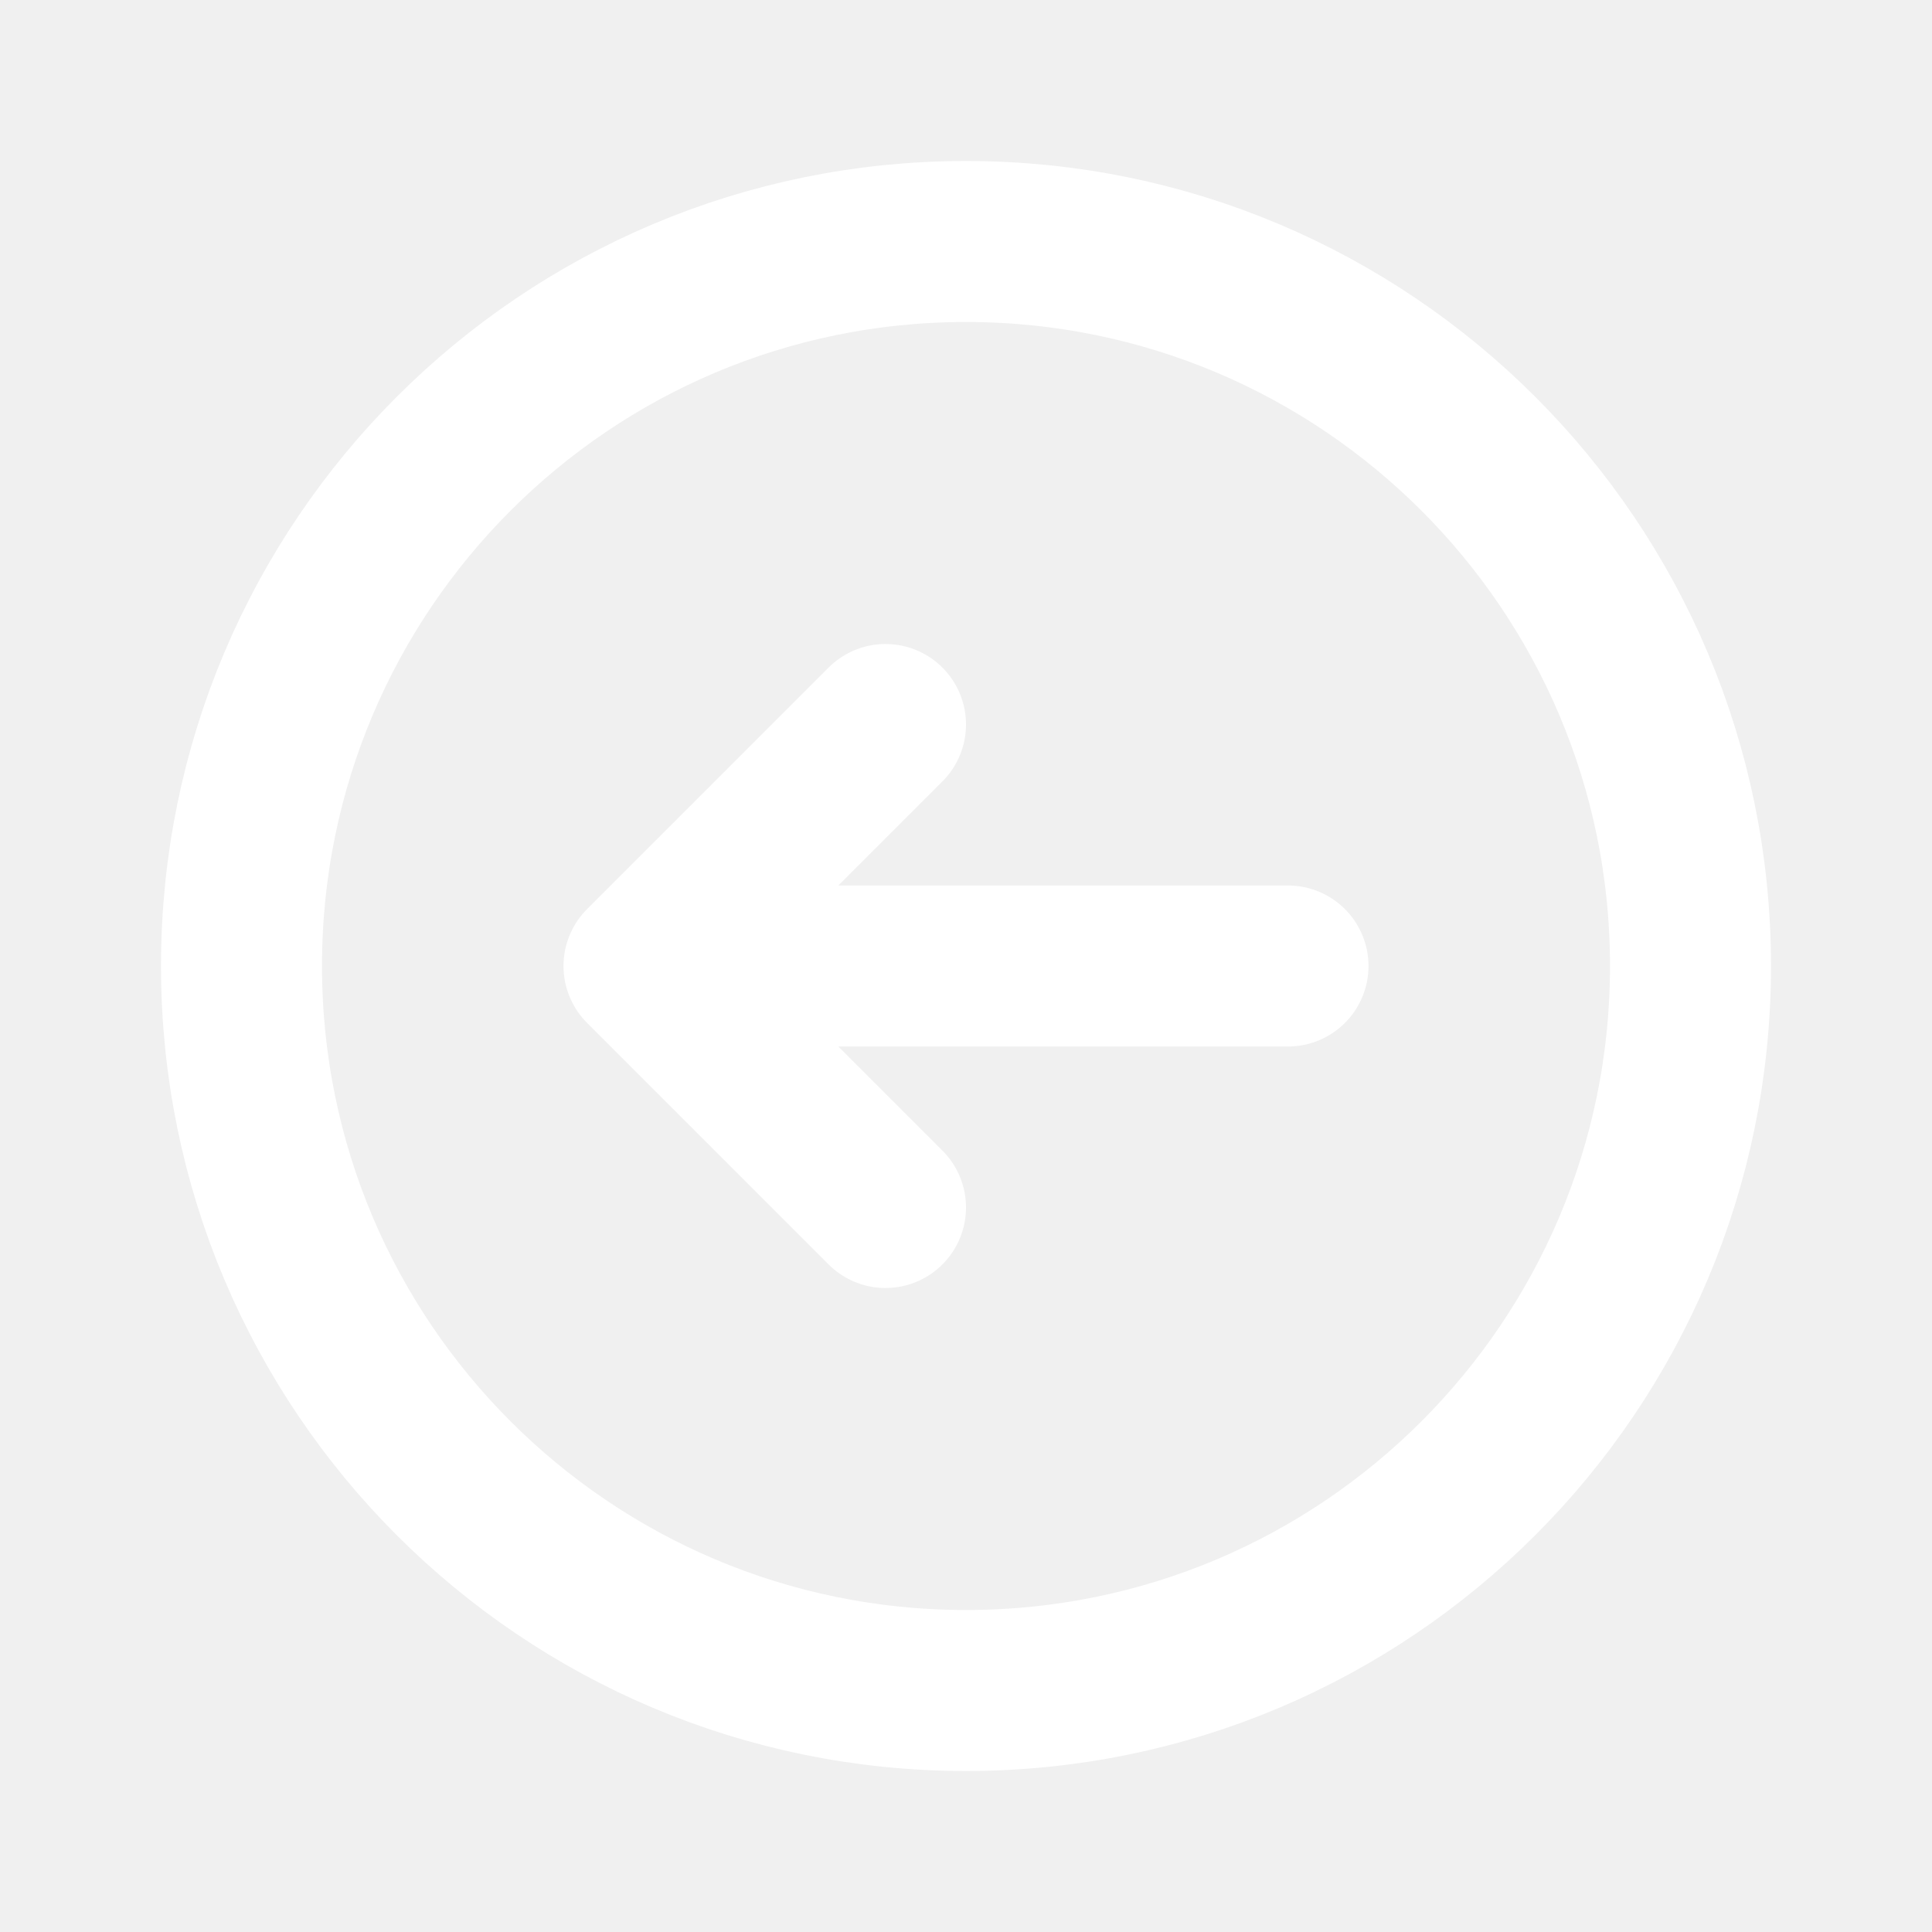
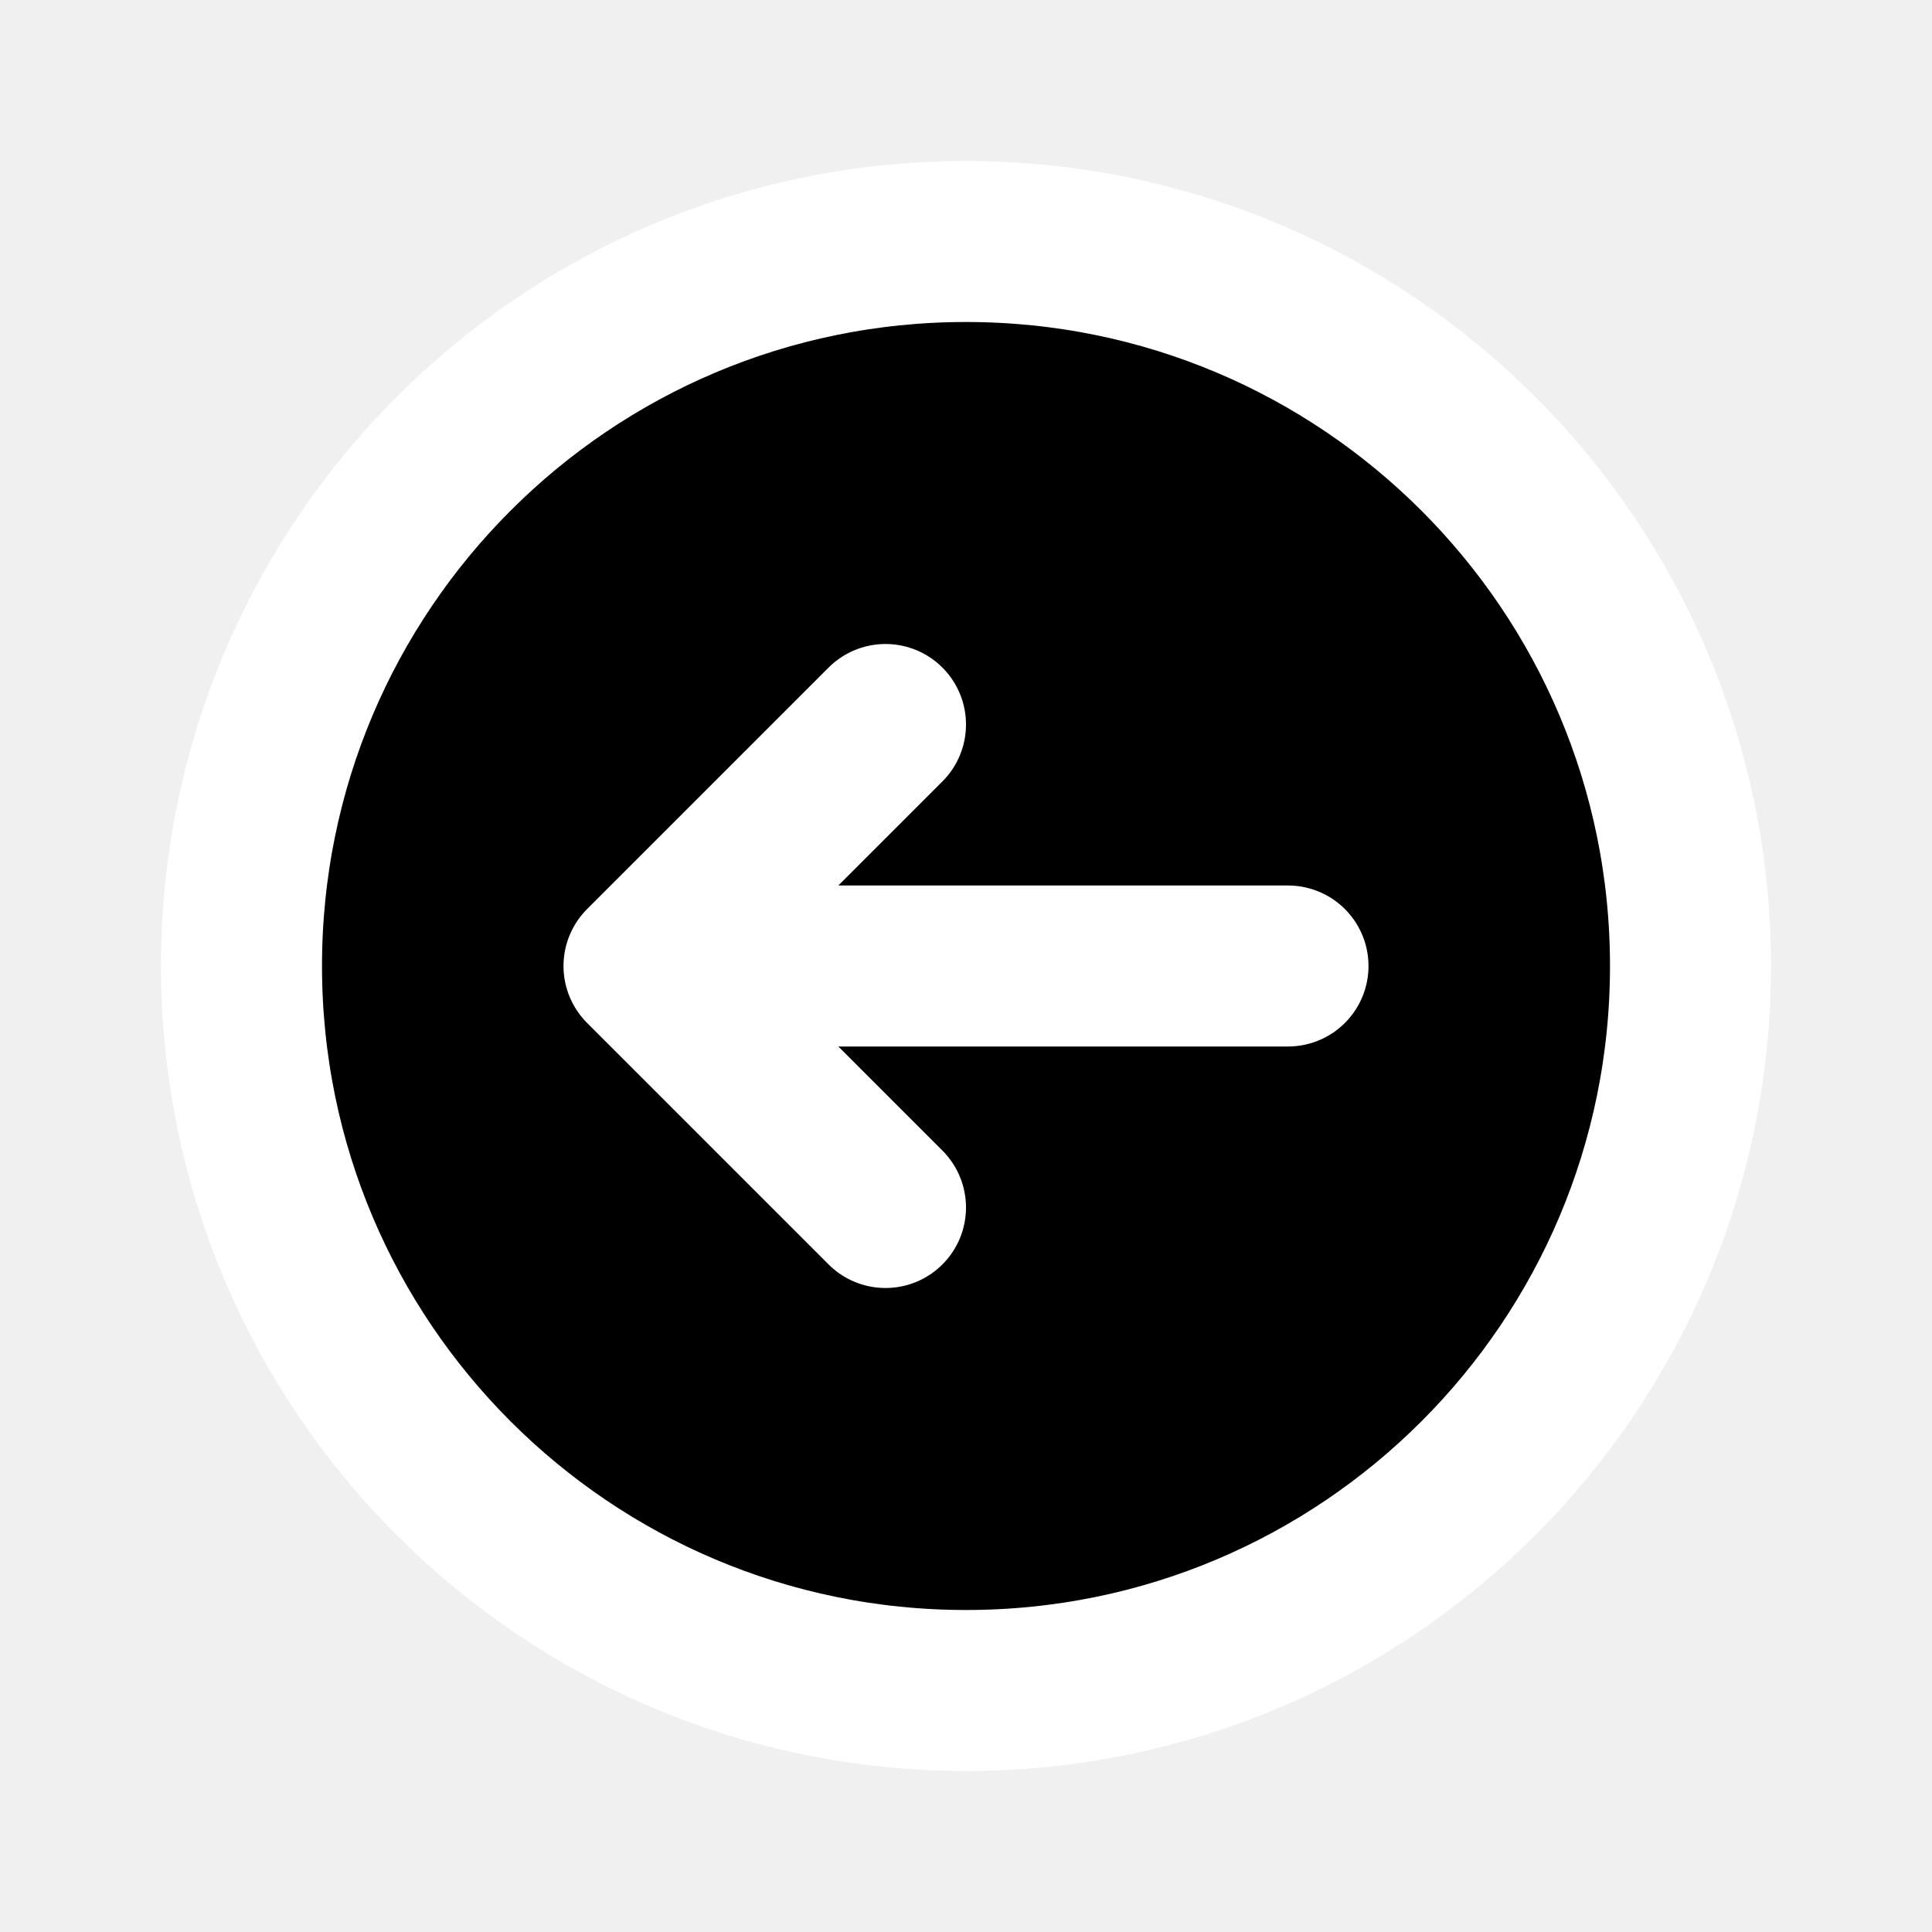
- <svg xmlns="http://www.w3.org/2000/svg" width="800px" height="800px" viewBox="0 0 24 24" fill="none" stroke="#ffffff">
+ <svg xmlns="http://www.w3.org/2000/svg" width="800px" height="800px" viewBox="0 0 24 24" stroke="#ffffff">
  <g id="SVGRepo_bgCarrier" stroke-width="0" />
  <g id="SVGRepo_tracerCarrier" stroke-linecap="round" stroke-linejoin="round" />
  <g id="SVGRepo_iconCarrier">
    <g id="Arrow / Arrow_Circle_Left">
      <path id="Vector" d="M11 9L8 12M8 12L11 15M8 12H16M21 12C21 7.029 16.971 3 12 3C7.029 3 3 7.029 3 12C3 16.971 7.029 21 12 21C16.971 21 21 16.971 21 12Z" stroke="#ffffff" stroke-width="2" stroke-linecap="round" stroke-linejoin="round" />
    </g>
  </g>
</svg>
